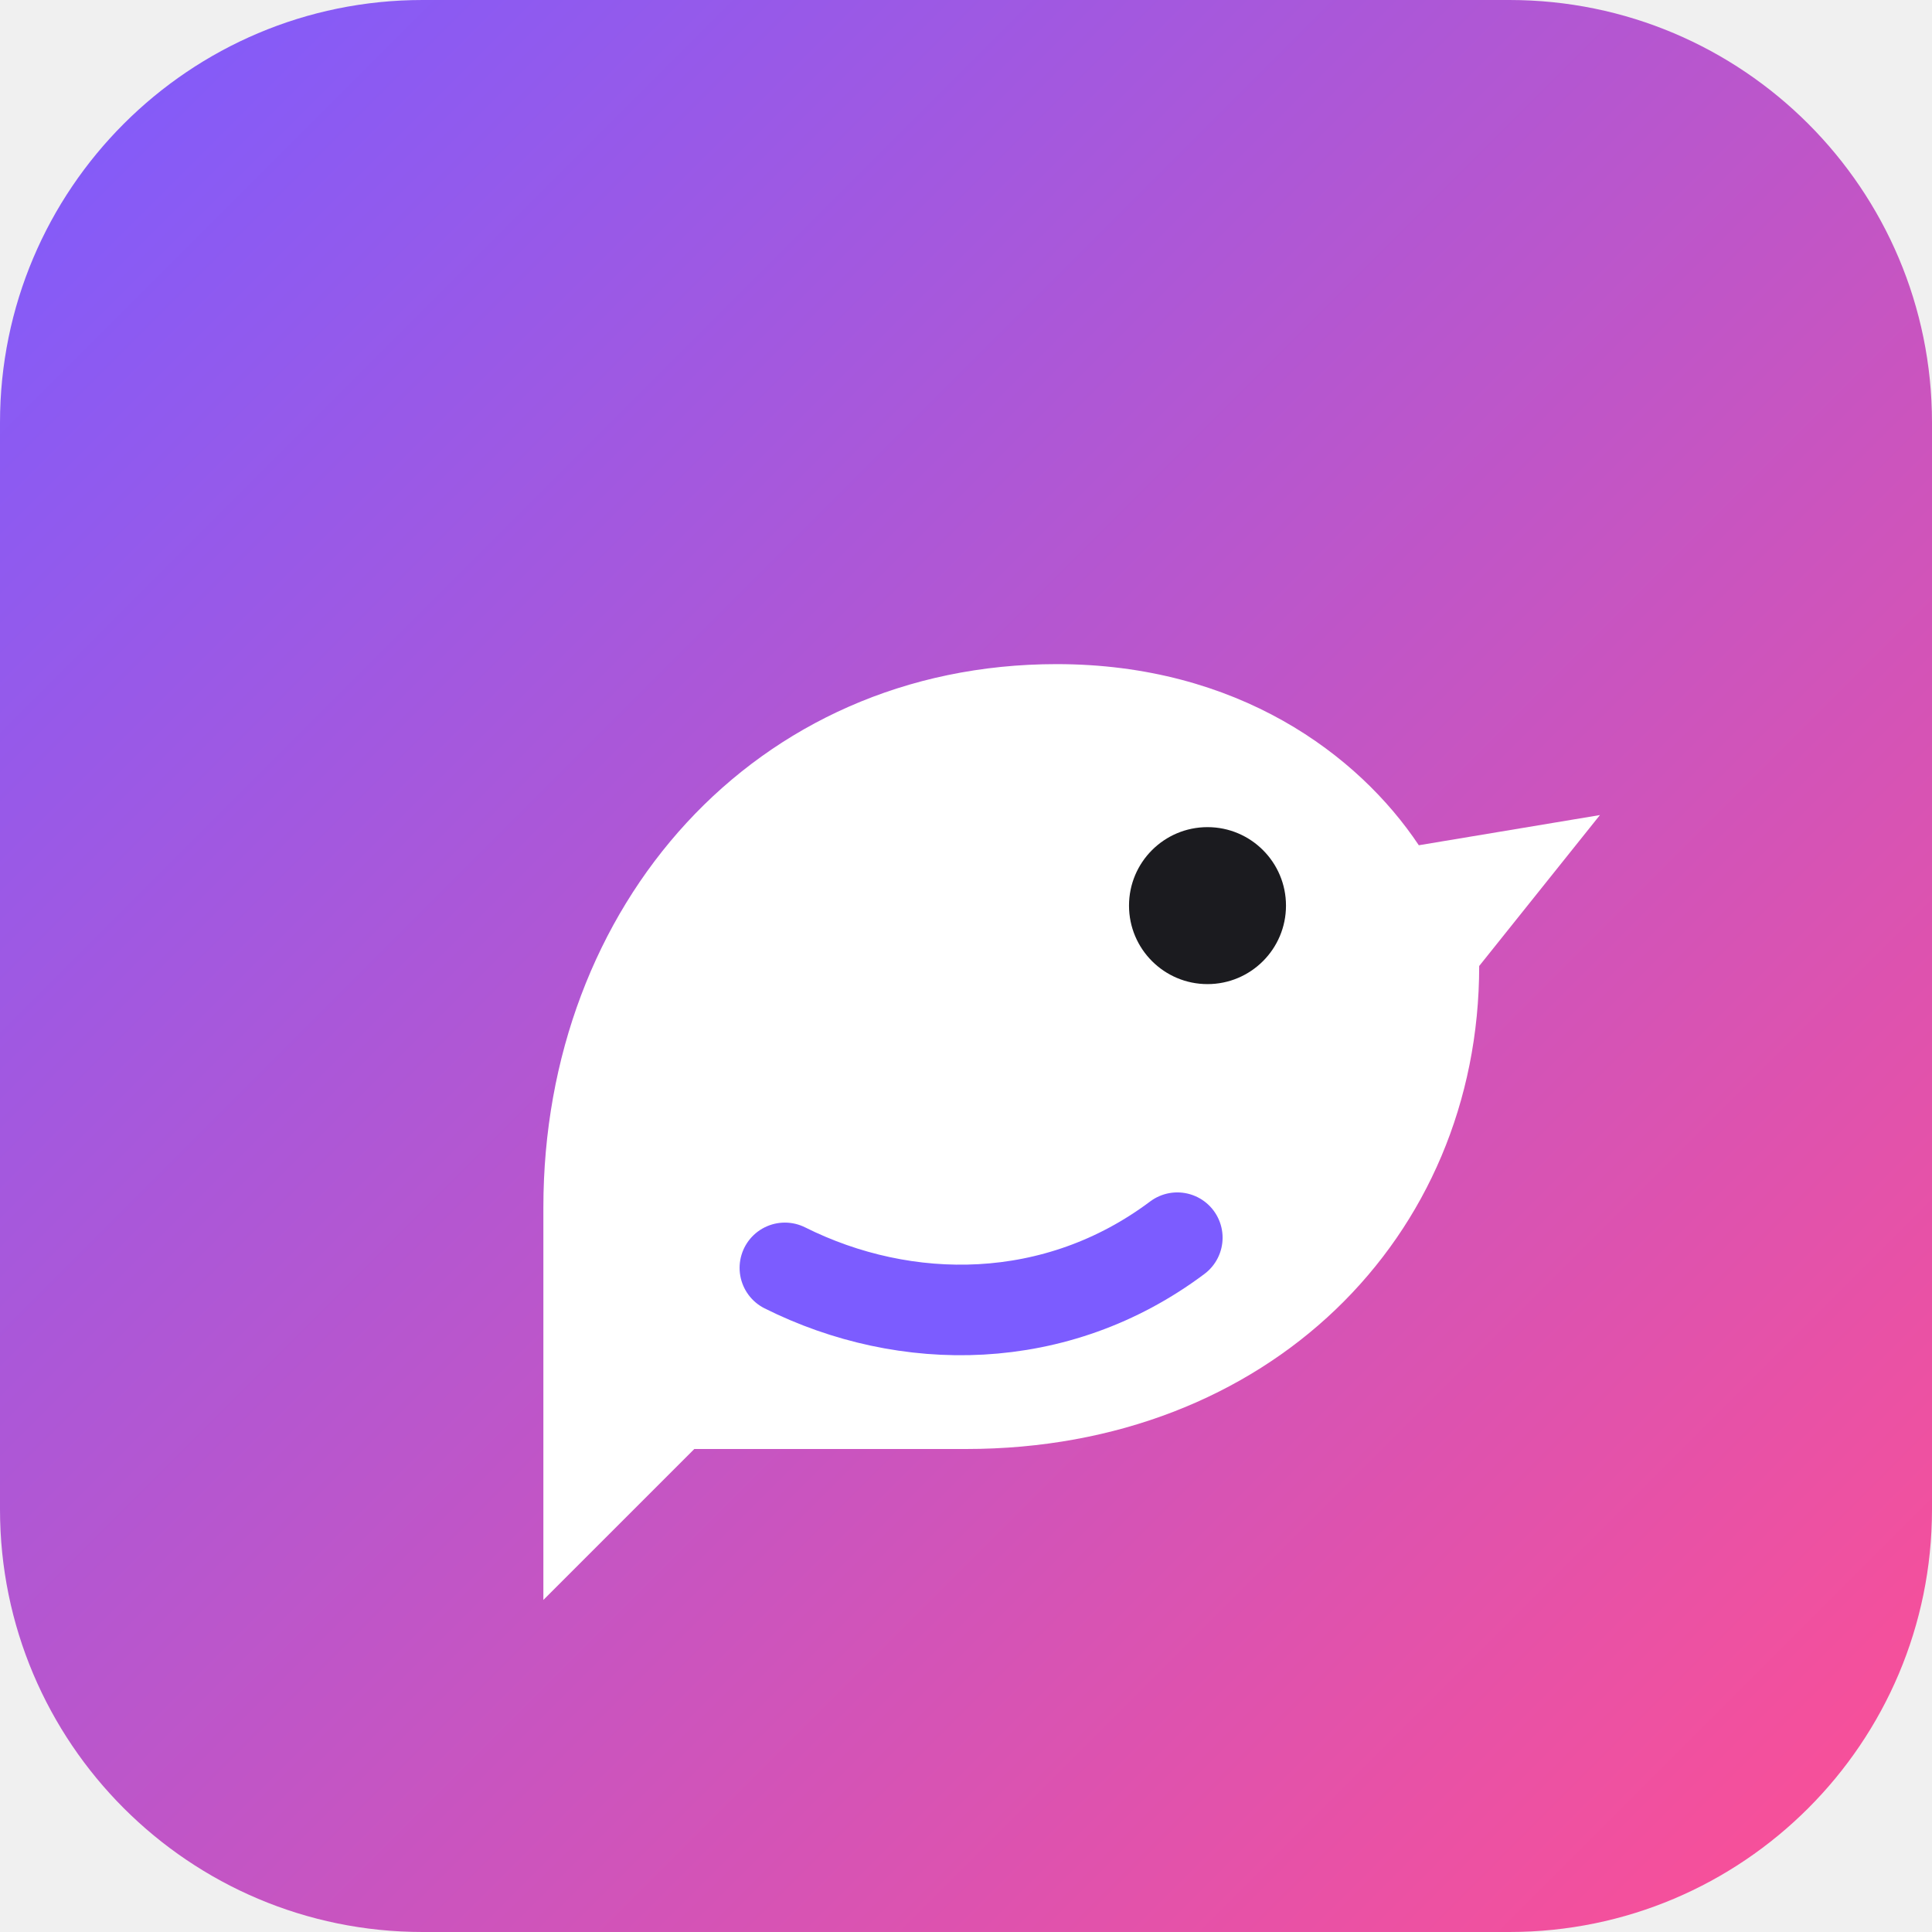
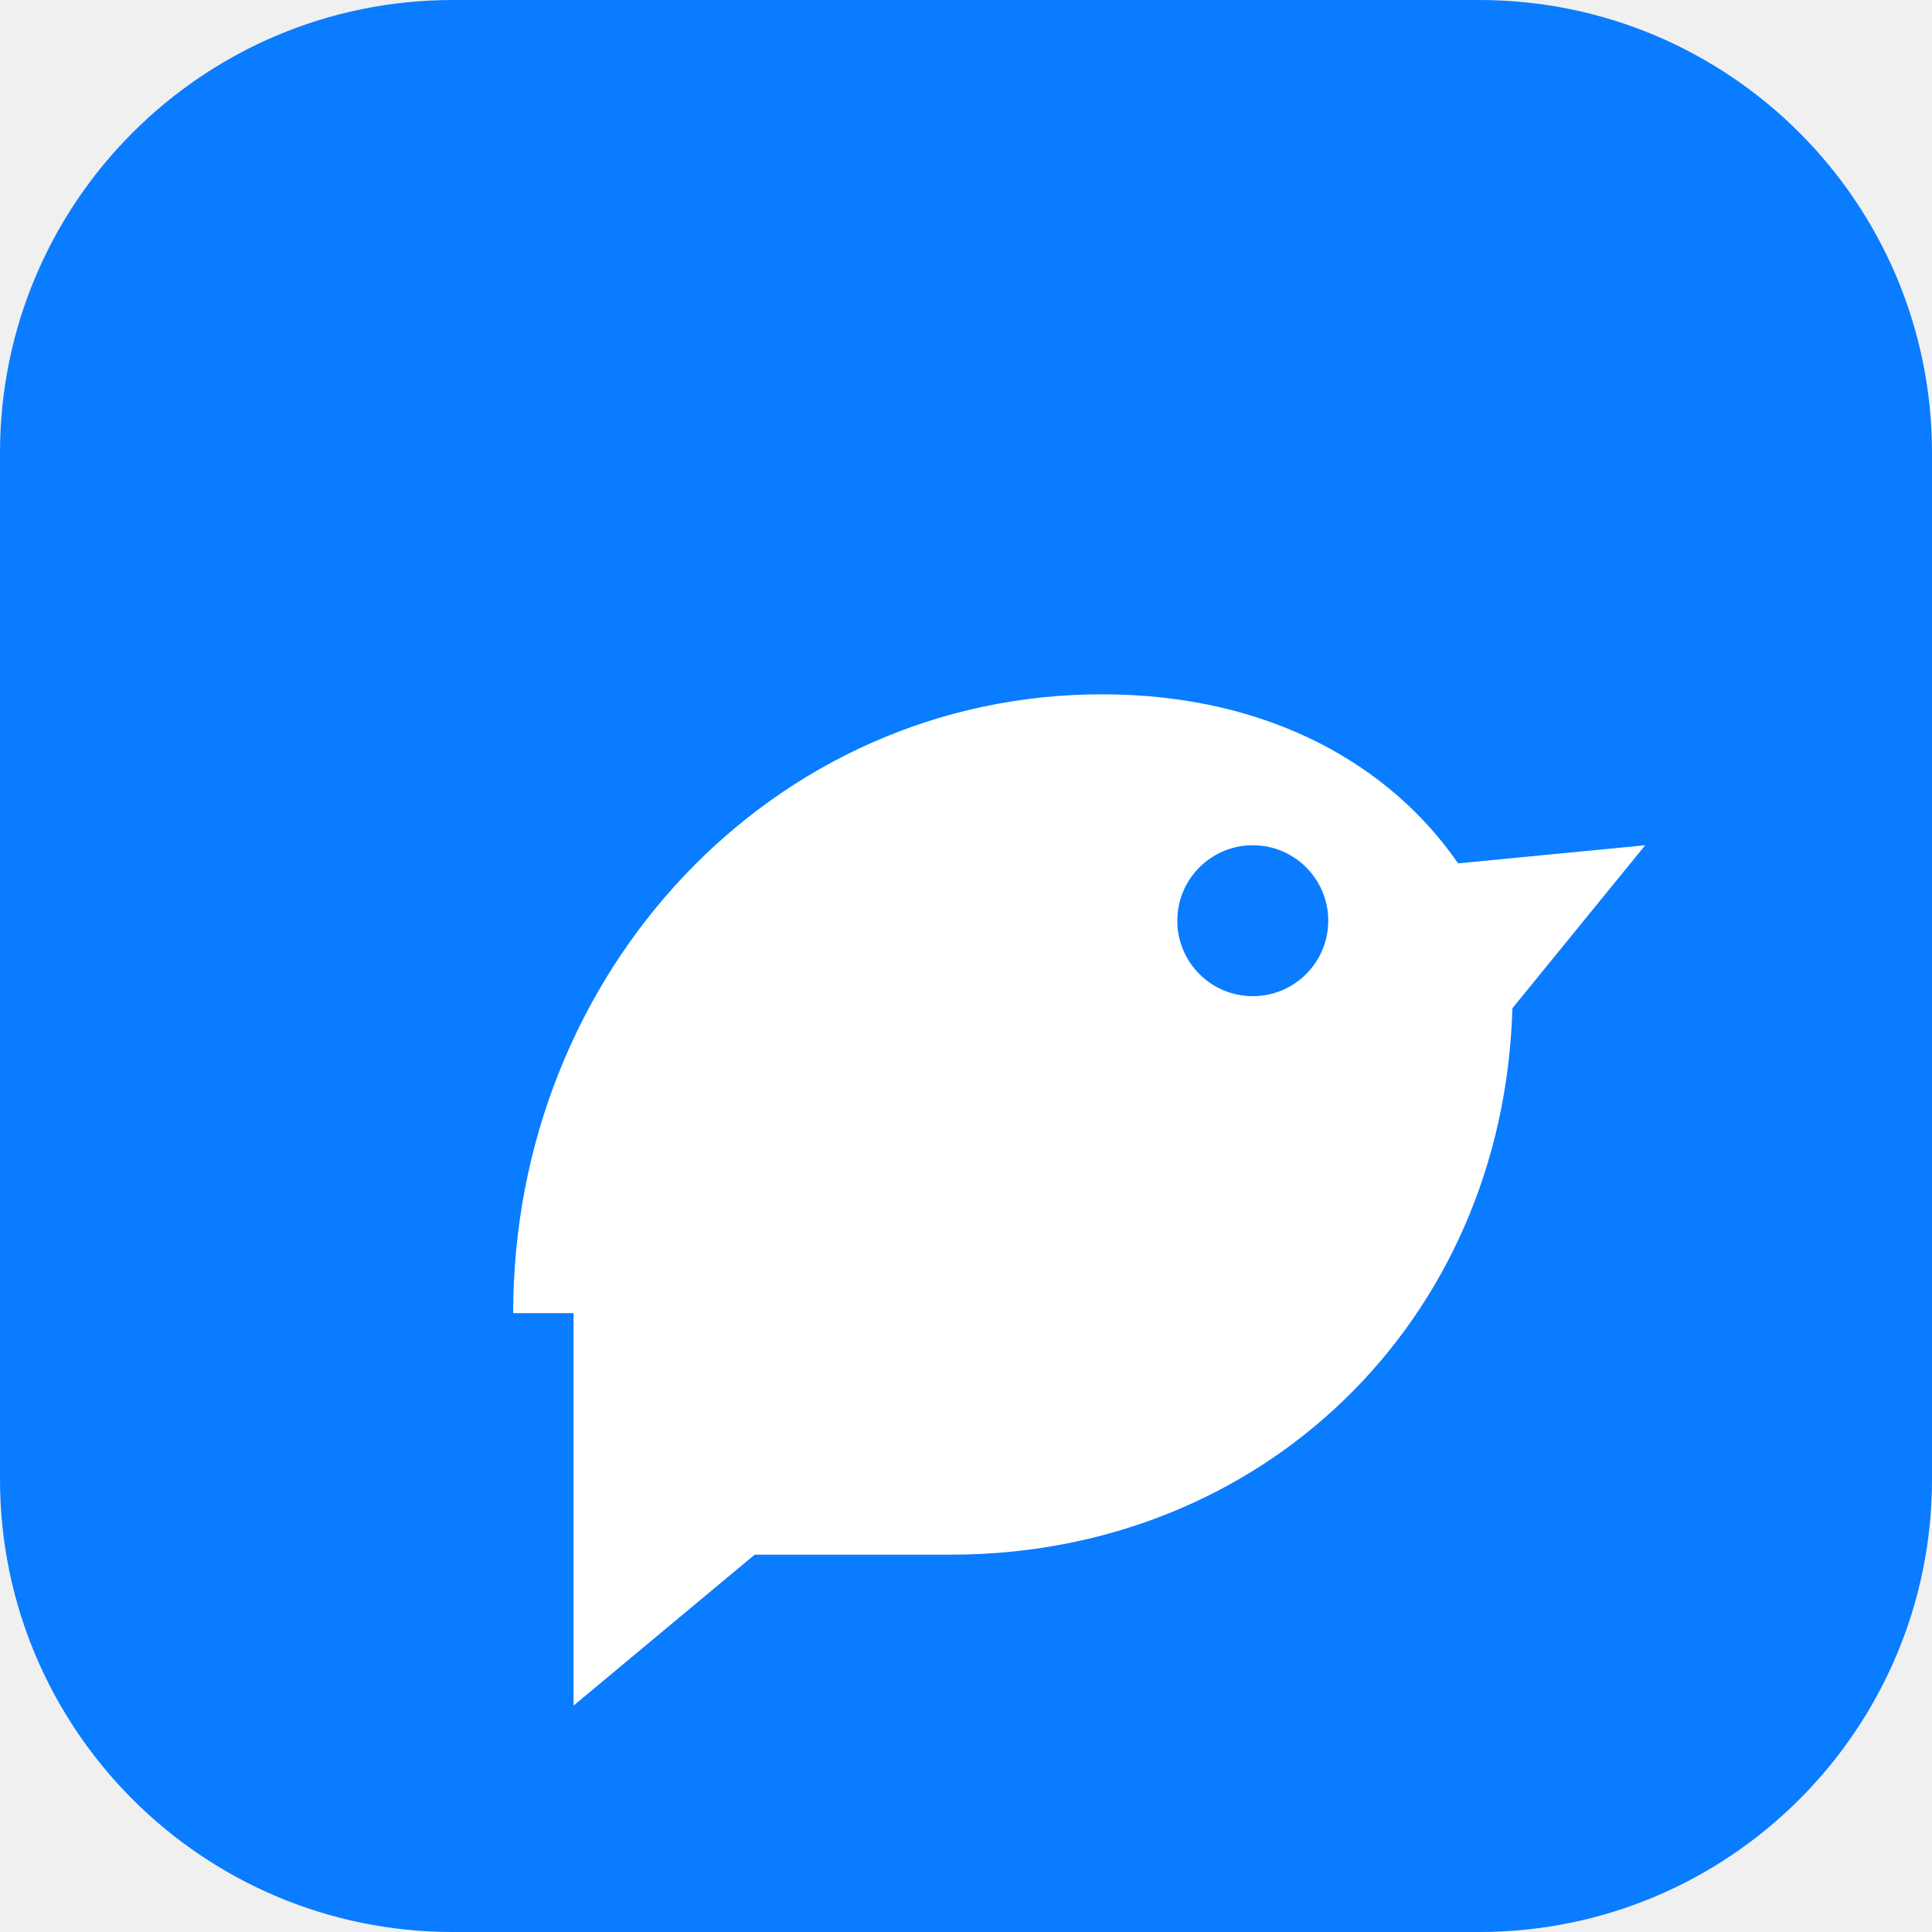
<svg xmlns="http://www.w3.org/2000/svg" viewBox="0 0 64 64">
-   <defs>
-     <linearGradient id="g" x1="0" y1="0" x2="1" y2="1">
-       <stop offset="0" stop-color="#7c5cff" />
-       <stop offset="1" stop-color="#ff4f93" />
-     </linearGradient>
-   </defs>
-   <rect width="64" height="64" rx="14" fill="url(#g)" />
-   <path d="M18 40c0-10 7-18 17-18 6 0 10 3 12 6l6-1-4 5c0 9-7 16-17 16h-9l-5 5z" fill="#fff" />
-   <circle cx="40" cy="30" r="2.6" fill="#1b1b1f" />
-   <path d="M26 42c4 2 9 2 13-1" stroke="#7c5cff" stroke-width="3" fill="none" stroke-linecap="round" />
+   <rect width="64" height="64" rx="15" fill="#0a7cff" />
+   <path d="M17 43.5c0-11.3 8.6-20.5 19.5-20.5 5.6 0 9.6 2.4 11.8 5.6l6.2-.6-4.4 5.4c-.3 10.4-8.3 18.1-18.6 18.1H25l-6 5v-13z" fill="#fff" />
+   <circle cx="41.5" cy="30.5" r="2.5" fill="#0a7cff" />
</svg>
